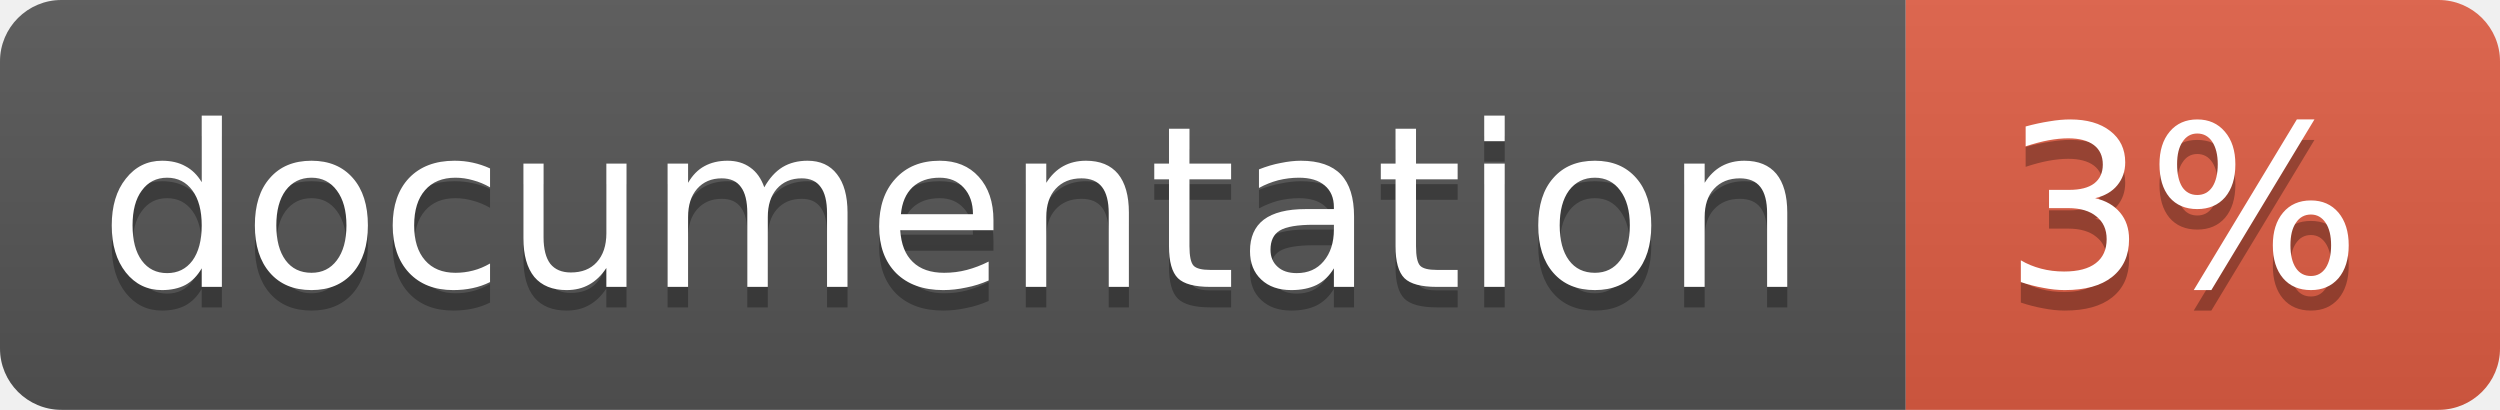
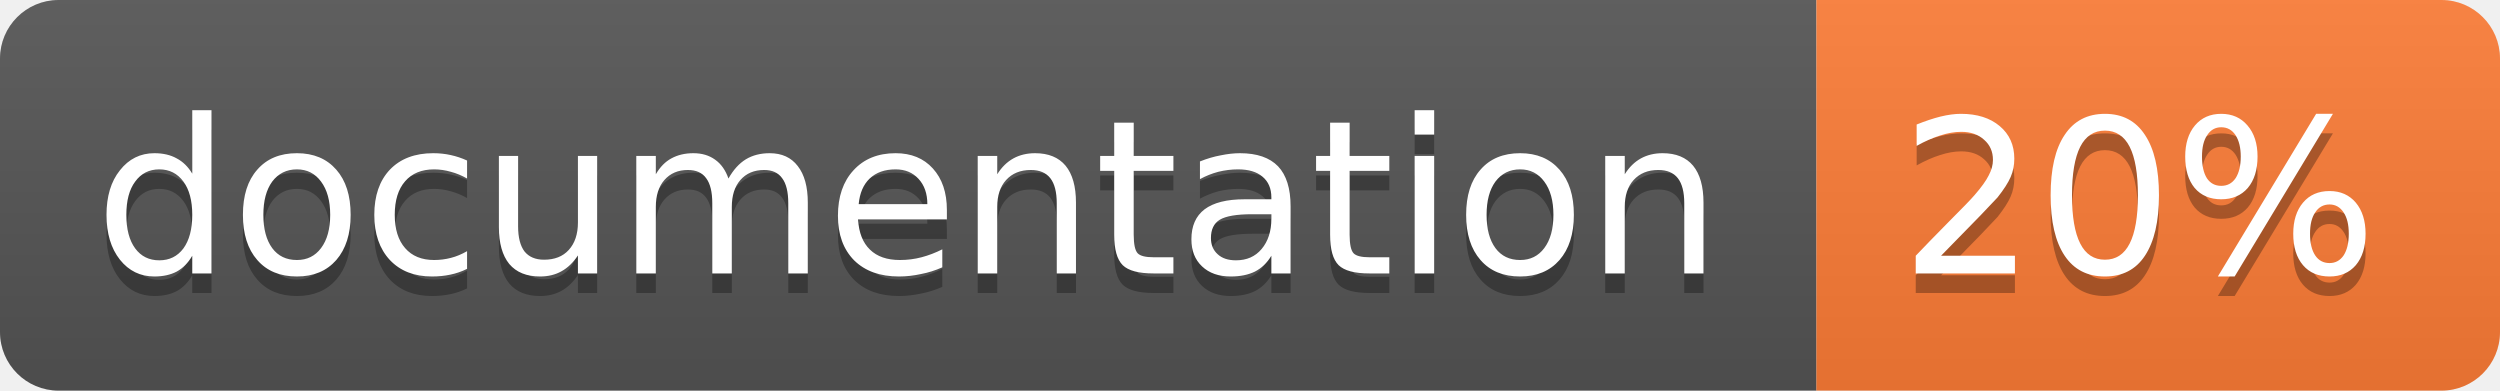
- <svg xmlns="http://www.w3.org/2000/svg" width="122" height="20">
+ <svg xmlns="http://www.w3.org/2000/svg" width="128" height="20">
  <linearGradient id="b" x2="0" y2="100%">
    <stop offset="0" stop-color="#bbb" stop-opacity=".1" />
    <stop offset="1" stop-opacity=".1" />
  </linearGradient>
  <clipPath id="a">
-     <rect width="122" height="20" rx="3" fill="#fff" />
+     <rect width="128" height="20" rx="3" fill="#fff" />
  </clipPath>
  <g clip-path="url(#a)">
    <path fill="#555" d="M0 0h93v20H0z" />
-     <path fill="#e05d44" d="M93 0h29v20H93z" />
-     <path fill="url(#b)" d="M0 0h122v20H0z" />
+     <path fill="#fe7d37" d="M93 0h35v20H93z" />
+     <path fill="url(#b)" d="M0 0h128v20H0z" />
  </g>
  <g fill="#fff" text-anchor="middle" font-family="DejaVu Sans,Verdana,Geneva,sans-serif" font-size="11">
    <text x="46.5" y="15" fill="#010101" fill-opacity=".3">documentation</text>
    <text x="46.5" y="14">documentation</text>
-     <text x="106.5" y="15" fill="#010101" fill-opacity=".3">3%</text>
-     <text x="106.5" y="14">3%</text>
+     <text x="109.5" y="15" fill="#010101" fill-opacity=".3">20%</text>
+     <text x="109.5" y="14">20%</text>
  </g>
</svg>
